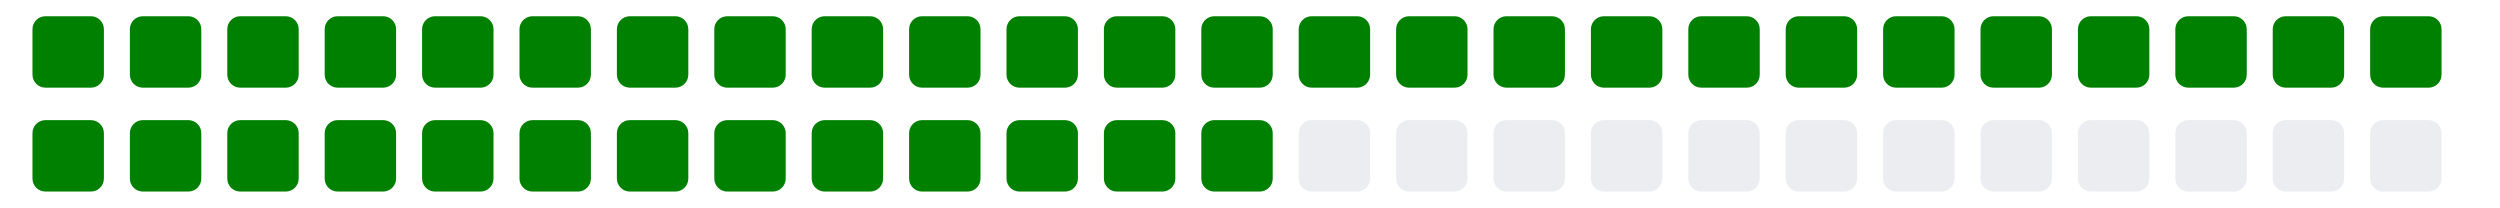
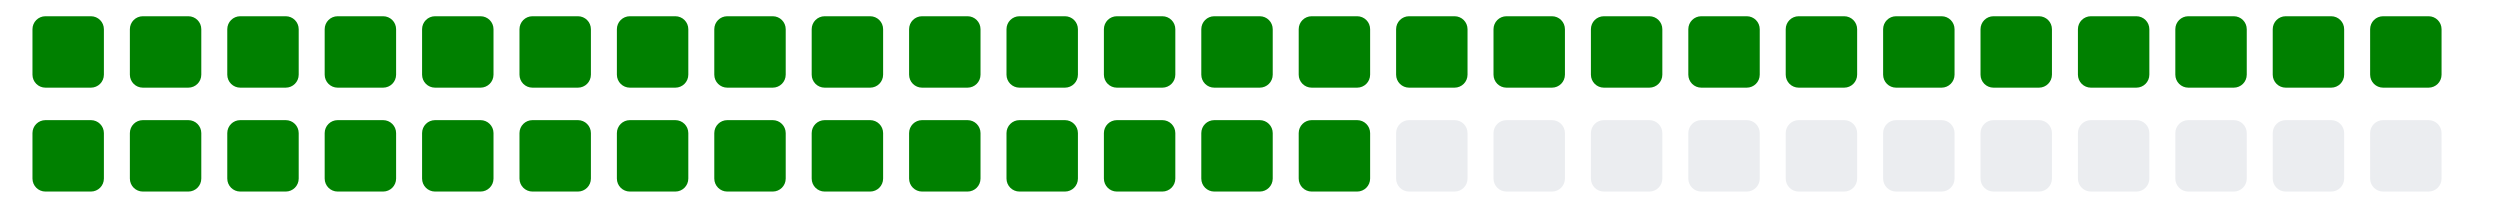
<svg xmlns="http://www.w3.org/2000/svg" viewBox="0 0 385 11" width="385" height="32">
  <g>
    <rect class="day" x="5" y="-8" width="11" height="11" fill="#008000" rx="2" ry="2" />
    <rect class="day" x="5" y="8" width="11" height="11" fill="#008000" rx="2" ry="2" />
    <rect class="day" x="20" y="-8" width="11" height="11" fill="#008000" rx="2" ry="2" />
    <rect class="day" x="20" y="8" width="11" height="11" fill="#008000" rx="2" ry="2" />
    <rect class="day" x="35" y="-8" width="11" height="11" fill="#008000" rx="2" ry="2" />
    <rect class="day" x="35" y="8" width="11" height="11" fill="#008000" rx="2" ry="2" />
    <rect class="day" x="50" y="-8" width="11" height="11" fill="#008000" rx="2" ry="2" />
    <rect class="day" x="50" y="8" width="11" height="11" fill="#008000" rx="2" ry="2" />
    <rect class="day" x="65" y="-8" width="11" height="11" fill="#008000" rx="2" ry="2" />
    <rect class="day" x="65" y="8" width="11" height="11" fill="#008000" rx="2" ry="2" />
    <rect class="day" x="80" y="-8" width="11" height="11" fill="#008000" rx="2" ry="2" />
    <rect class="day" x="80" y="8" width="11" height="11" fill="#008000" rx="2" ry="2" />
    <rect class="day" x="95" y="-8" width="11" height="11" fill="#008000" rx="2" ry="2" />
    <rect class="day" x="95" y="8" width="11" height="11" fill="#008000" rx="2" ry="2" />
    <rect class="day" x="110" y="-8" width="11" height="11" fill="#008000" rx="2" ry="2" />
    <rect class="day" x="110" y="8" width="11" height="11" fill="#008000" rx="2" ry="2" />
    <rect class="day" x="125" y="-8" width="11" height="11" fill="#008000" rx="2" ry="2" />
    <rect class="day" x="125" y="8" width="11" height="11" fill="#008000" rx="2" ry="2" />
    <rect class="day" x="140" y="-8" width="11" height="11" fill="#008000" rx="2" ry="2" />
    <rect class="day" x="140" y="8" width="11" height="11" fill="#008000" rx="2" ry="2" />
    <rect class="day" x="155" y="-8" width="11" height="11" fill="#008000" rx="2" ry="2" />
    <rect class="day" x="155" y="8" width="11" height="11" fill="#008000" rx="2" ry="2" />
    <rect class="day" x="170" y="-8" width="11" height="11" fill="#008000" rx="2" ry="2" />
    <rect class="day" x="170" y="8" width="11" height="11" fill="#008000" rx="2" ry="2" />
    <rect class="day" x="185" y="-8" width="11" height="11" fill="#008000" rx="2" ry="2" />
    <rect class="day" x="185" y="8" width="11" height="11" fill="#008000" rx="2" ry="2" />
    <rect class="day" x="200" y="-8" width="11" height="11" fill="#008000" rx="2" ry="2" />
-     <rect class="day" x="200" y="8" width="11" height="11" fill="#ebedf0" rx="2" ry="2" />
+     <rect class="day" x="200" y="8" width="11" height="11" fill="#008000" rx="2" ry="2" />
    <rect class="day" x="215" y="-8" width="11" height="11" fill="#008000" rx="2" ry="2" />
    <rect class="day" x="215" y="8" width="11" height="11" fill="#ebedf0" rx="2" ry="2" />
    <rect class="day" x="230" y="-8" width="11" height="11" fill="#008000" rx="2" ry="2" />
    <rect class="day" x="230" y="8" width="11" height="11" fill="#ebedf0" rx="2" ry="2" />
    <rect class="day" x="245" y="-8" width="11" height="11" fill="#008000" rx="2" ry="2" />
    <rect class="day" x="245" y="8" width="11" height="11" fill="#ebedf0" rx="2" ry="2" />
    <rect class="day" x="260" y="-8" width="11" height="11" fill="#008000" rx="2" ry="2" />
    <rect class="day" x="260" y="8" width="11" height="11" fill="#ebedf0" rx="2" ry="2" />
    <rect class="day" x="275" y="-8" width="11" height="11" fill="#008000" rx="2" ry="2" />
    <rect class="day" x="275" y="8" width="11" height="11" fill="#ebedf0" rx="2" ry="2" />
    <rect class="day" x="290" y="-8" width="11" height="11" fill="#008000" rx="2" ry="2" />
    <rect class="day" x="290" y="8" width="11" height="11" fill="#ebedf0" rx="2" ry="2" />
    <rect class="day" x="305" y="-8" width="11" height="11" fill="#008000" rx="2" ry="2" />
    <rect class="day" x="305" y="8" width="11" height="11" fill="#ebedf0" rx="2" ry="2" />
    <rect class="day" x="320" y="-8" width="11" height="11" fill="#008000" rx="2" ry="2" />
    <rect class="day" x="320" y="8" width="11" height="11" fill="#ebedf0" rx="2" ry="2" />
    <rect class="day" x="335" y="-8" width="11" height="11" fill="#008000" rx="2" ry="2" />
    <rect class="day" x="335" y="8" width="11" height="11" fill="#ebedf0" rx="2" ry="2" />
    <rect class="day" x="350" y="-8" width="11" height="11" fill="#008000" rx="2" ry="2" />
    <rect class="day" x="350" y="8" width="11" height="11" fill="#ebedf0" rx="2" ry="2" />
    <rect class="day" x="365" y="-8" width="11" height="11" fill="#008000" rx="2" ry="2" />
    <rect class="day" x="365" y="8" width="11" height="11" fill="#ebedf0" rx="2" ry="2" />
  </g>
</svg>
